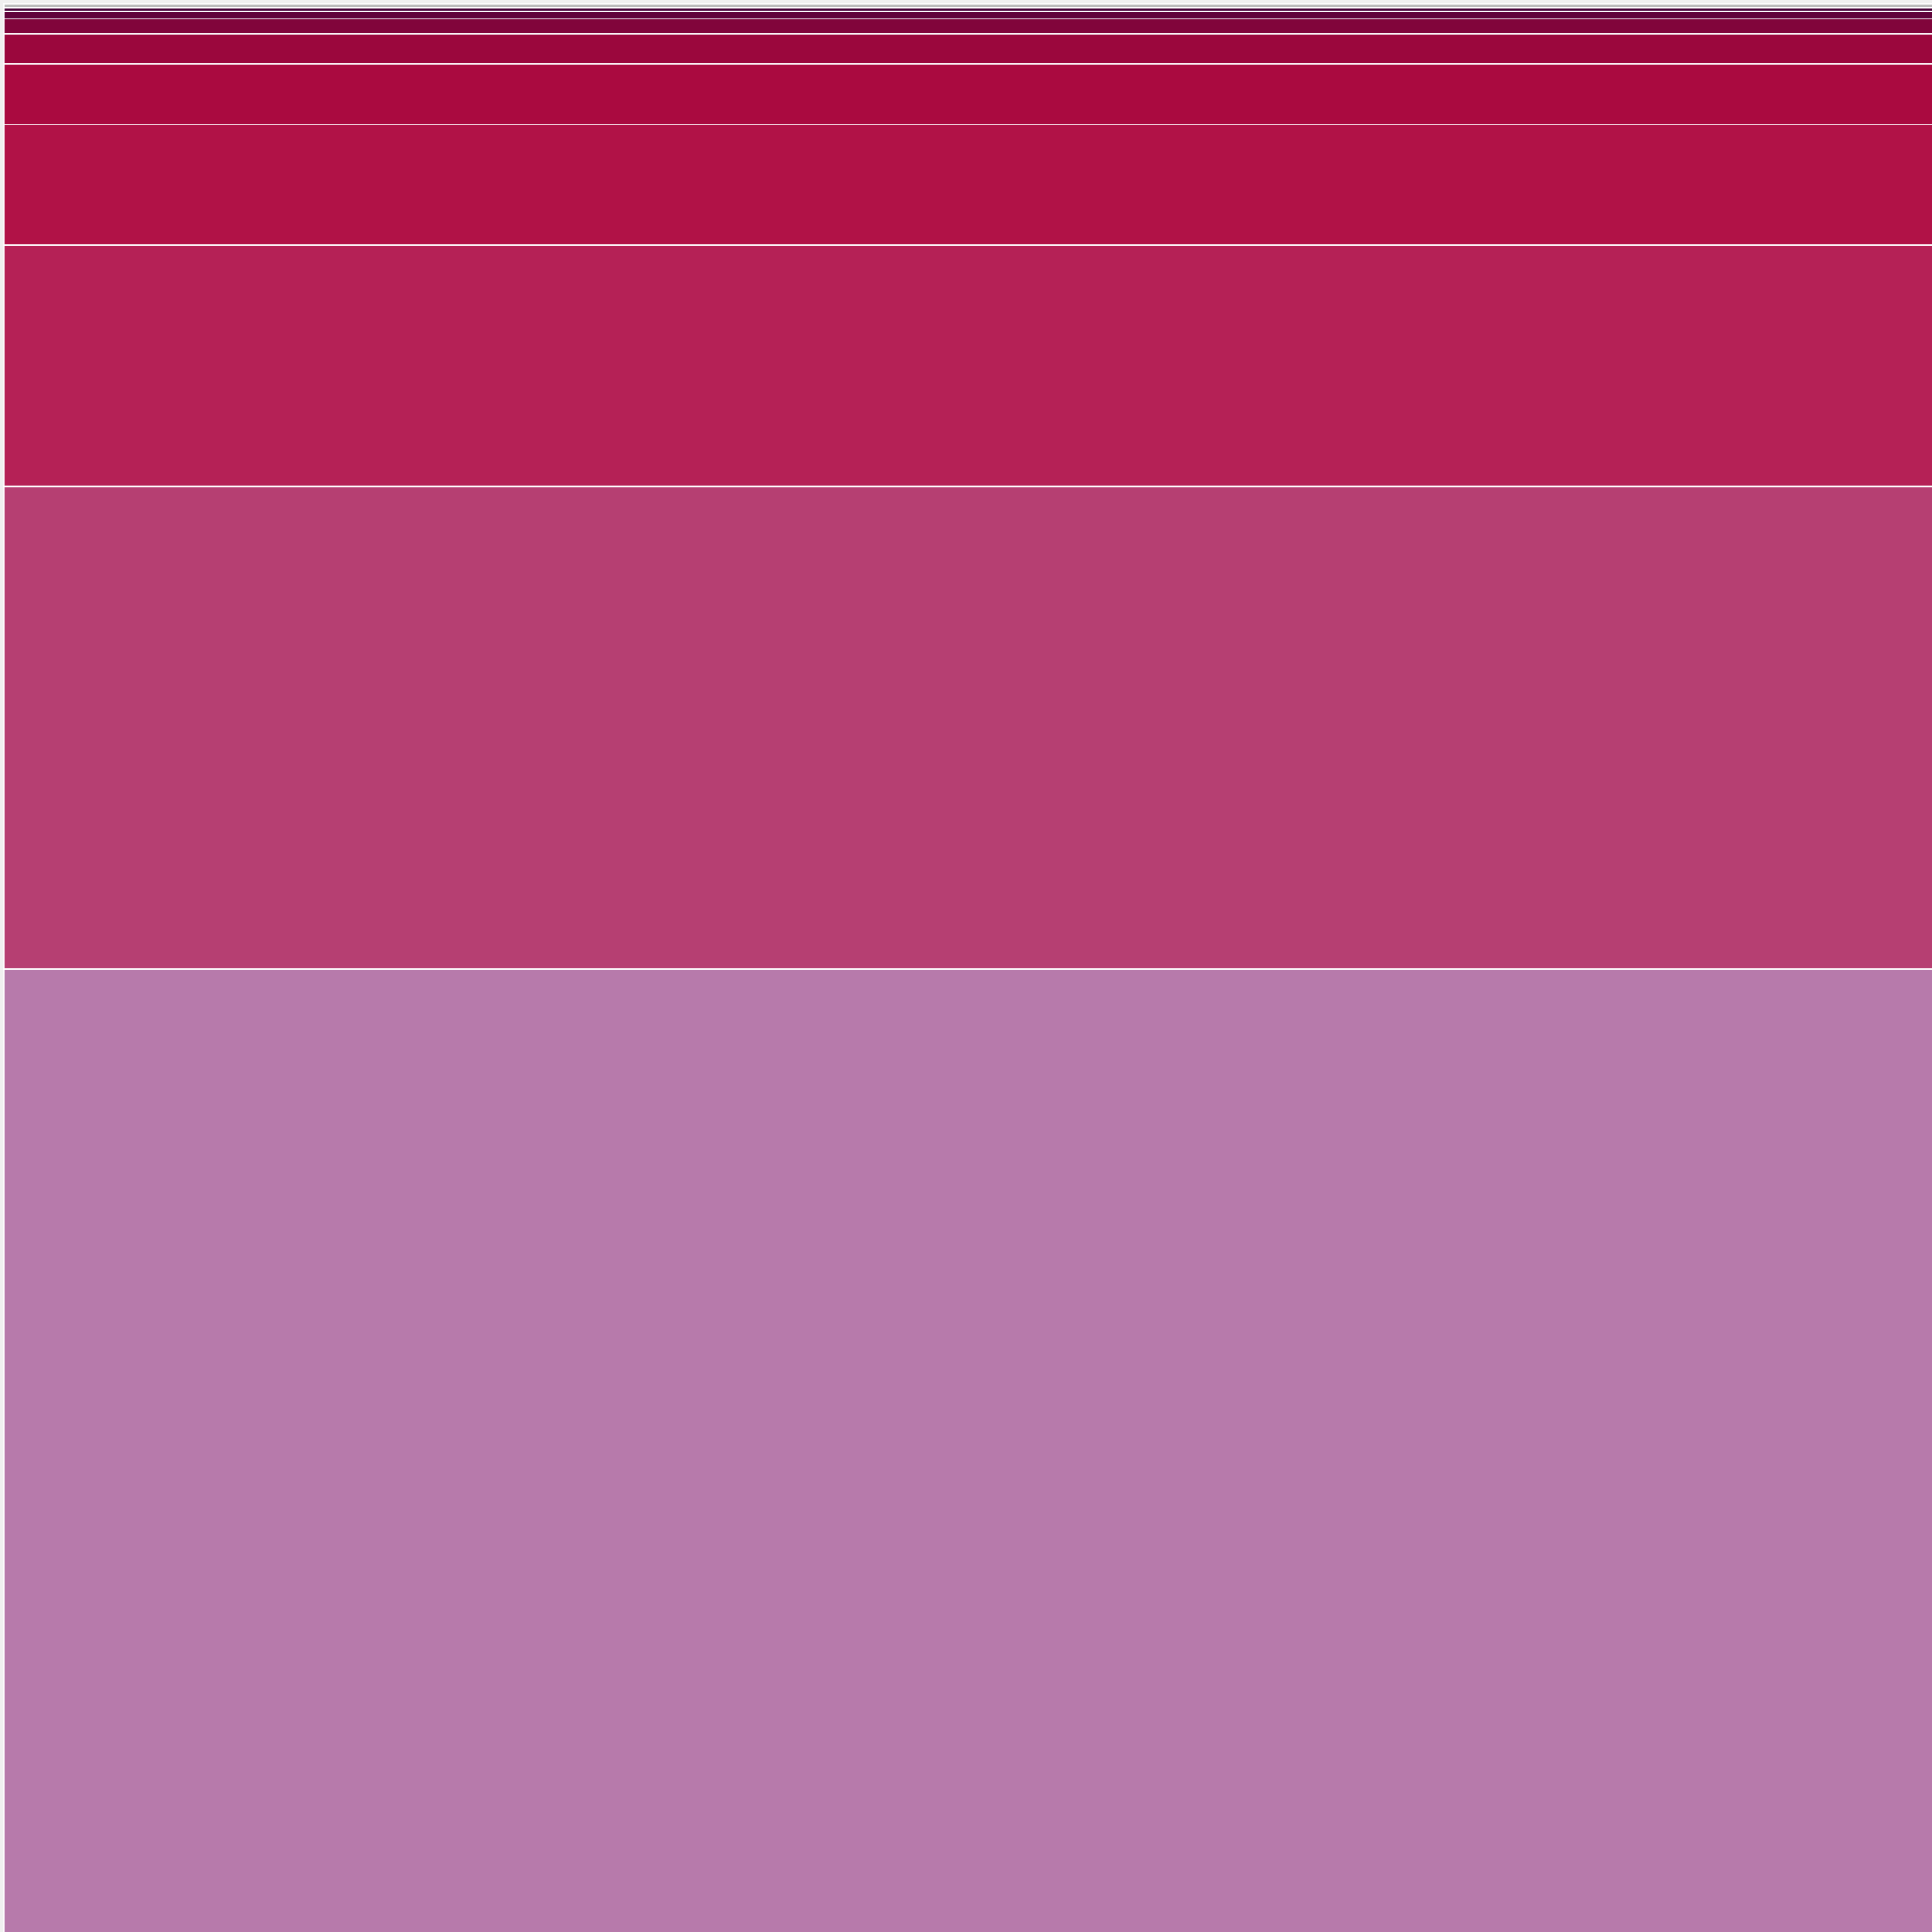
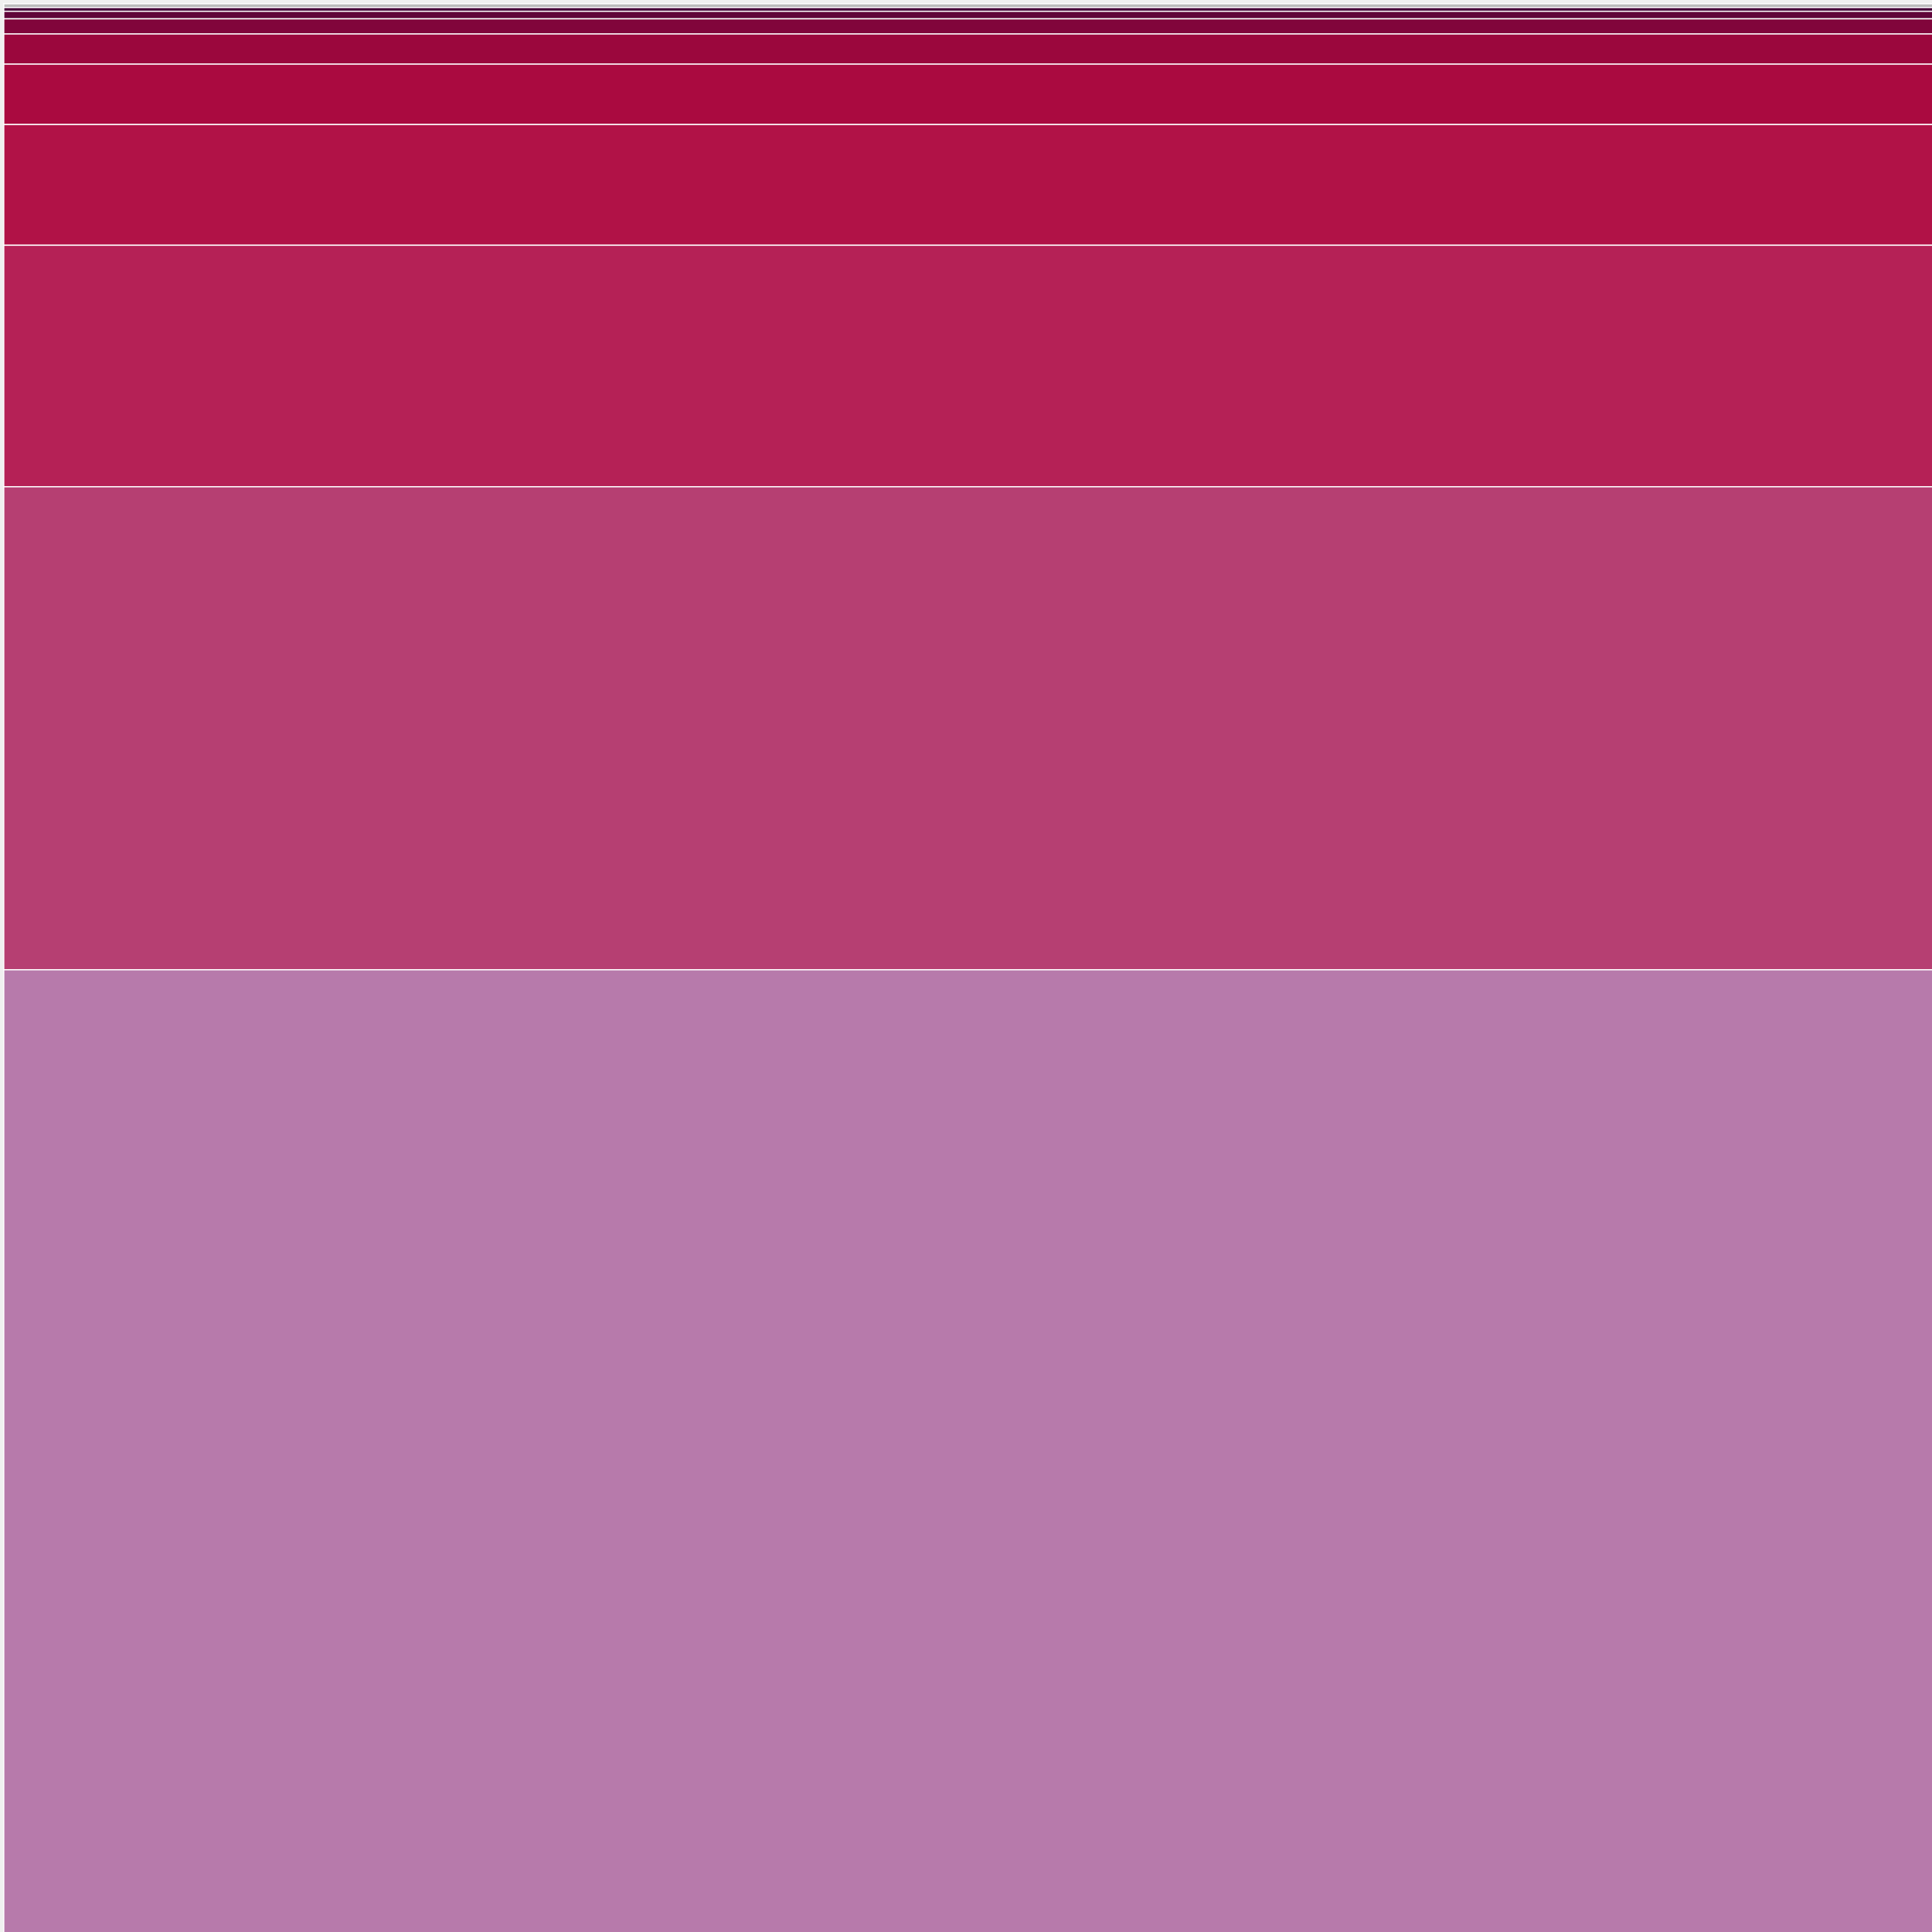
- <svg xmlns="http://www.w3.org/2000/svg" version="1.1" baseProfile="full">
+ <svg xmlns="http://www.w3.org/2000/svg" version="1.1" baseProfile="full" width="512" height="512">
  <rect x="1" y="1" width="512" height="1" stroke-width=".3px" stroke="white" fill="#BBB" />
  <rect x="1" y="2" width="512" height="1" stroke-width=".3px" stroke="white" fill="rgb(71.661, 3.465, 57.445)" />
  <rect x="1" y="3" width="512" height="2" stroke-width=".3px" stroke="white" fill="rgb(96.695, 3.93, 57.891)" />
  <rect x="1" y="5" width="512" height="4" stroke-width=".3px" stroke="white" fill="rgb(128.531, 4.859, 58.781)" />
  <rect x="1" y="9" width="512" height="8" stroke-width=".3px" stroke="white" fill="rgb(155.05, 6.719, 60.562)" />
  <rect x="1" y="17" width="512" height="16" stroke-width=".3px" stroke="white" fill="rgb(169.881, 10.438, 64.125)" />
  <rect x="1" y="33" width="512" height="32" stroke-width=".3px" stroke="white" fill="rgb(177.06, 17.875, 71.25)" />
  <rect x="1" y="65" width="512" height="64" stroke-width=".3px" stroke="white" fill="rgb(180.501, 32.75, 85.5)" />
  <rect x="1" y="129" width="512" height="128" stroke-width=".3px" stroke="white" fill="rgb(182.175, 62.5, 114)" />
  <rect x="1" y="257" width="512" height="256" stroke-width=".3px" stroke="white" fill="rgb(183, 122, 171)" />
</svg>
